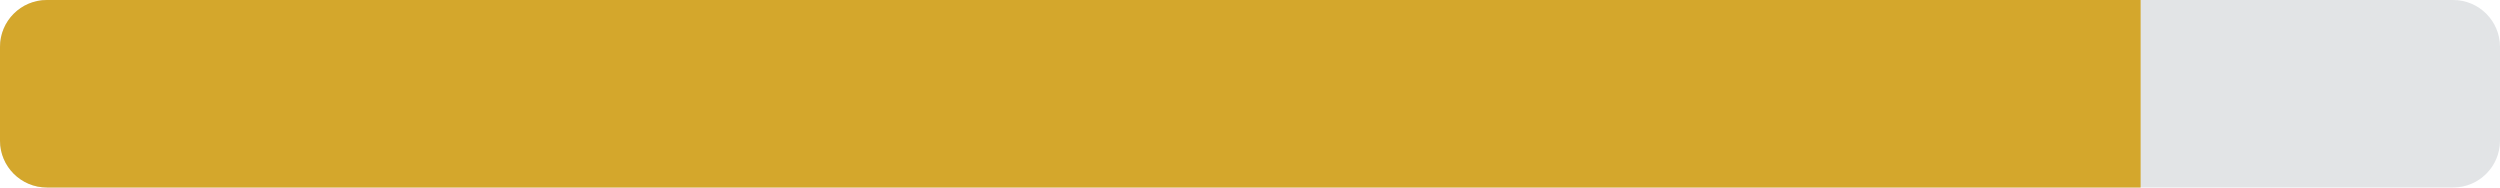
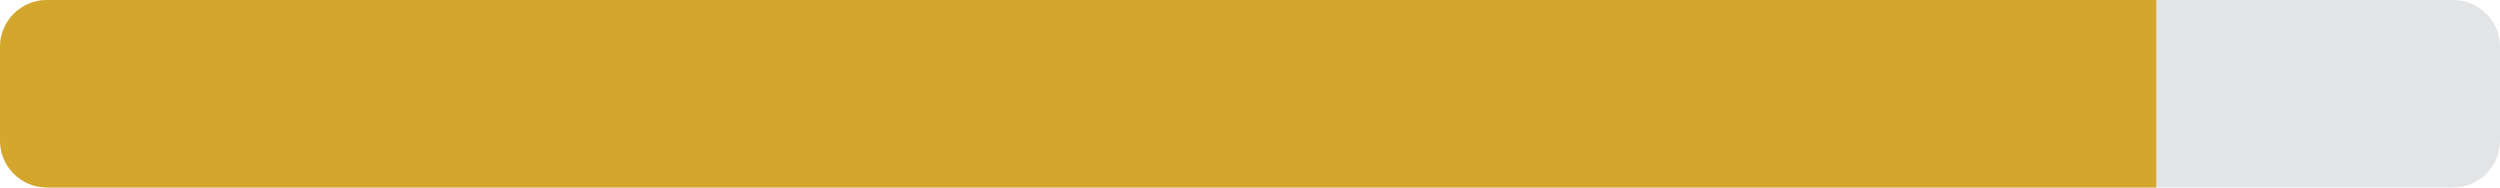
- <svg xmlns="http://www.w3.org/2000/svg" width="160" height="12" viewBox="0 0 160 12" role="img" aria-label="aws autoscaling: 82 of 96 variables covered (partial)">
+ <svg xmlns="http://www.w3.org/2000/svg" width="160" height="12" viewBox="0 0 160 12" role="img" aria-label="aws autoscaling: 83 of 96 variables covered (partial)">
  <clipPath id="r">
    <rect width="160" height="12" rx="3" />
  </clipPath>
  <g clip-path="url(#r)">
    <rect width="160" height="12" fill="#8c959f" fill-opacity="0.25" />
-     <rect width="137" height="12" fill="#d4a72c" />
+     <rect width="138" height="12" fill="#d4a72c" />
  </g>
</svg>
